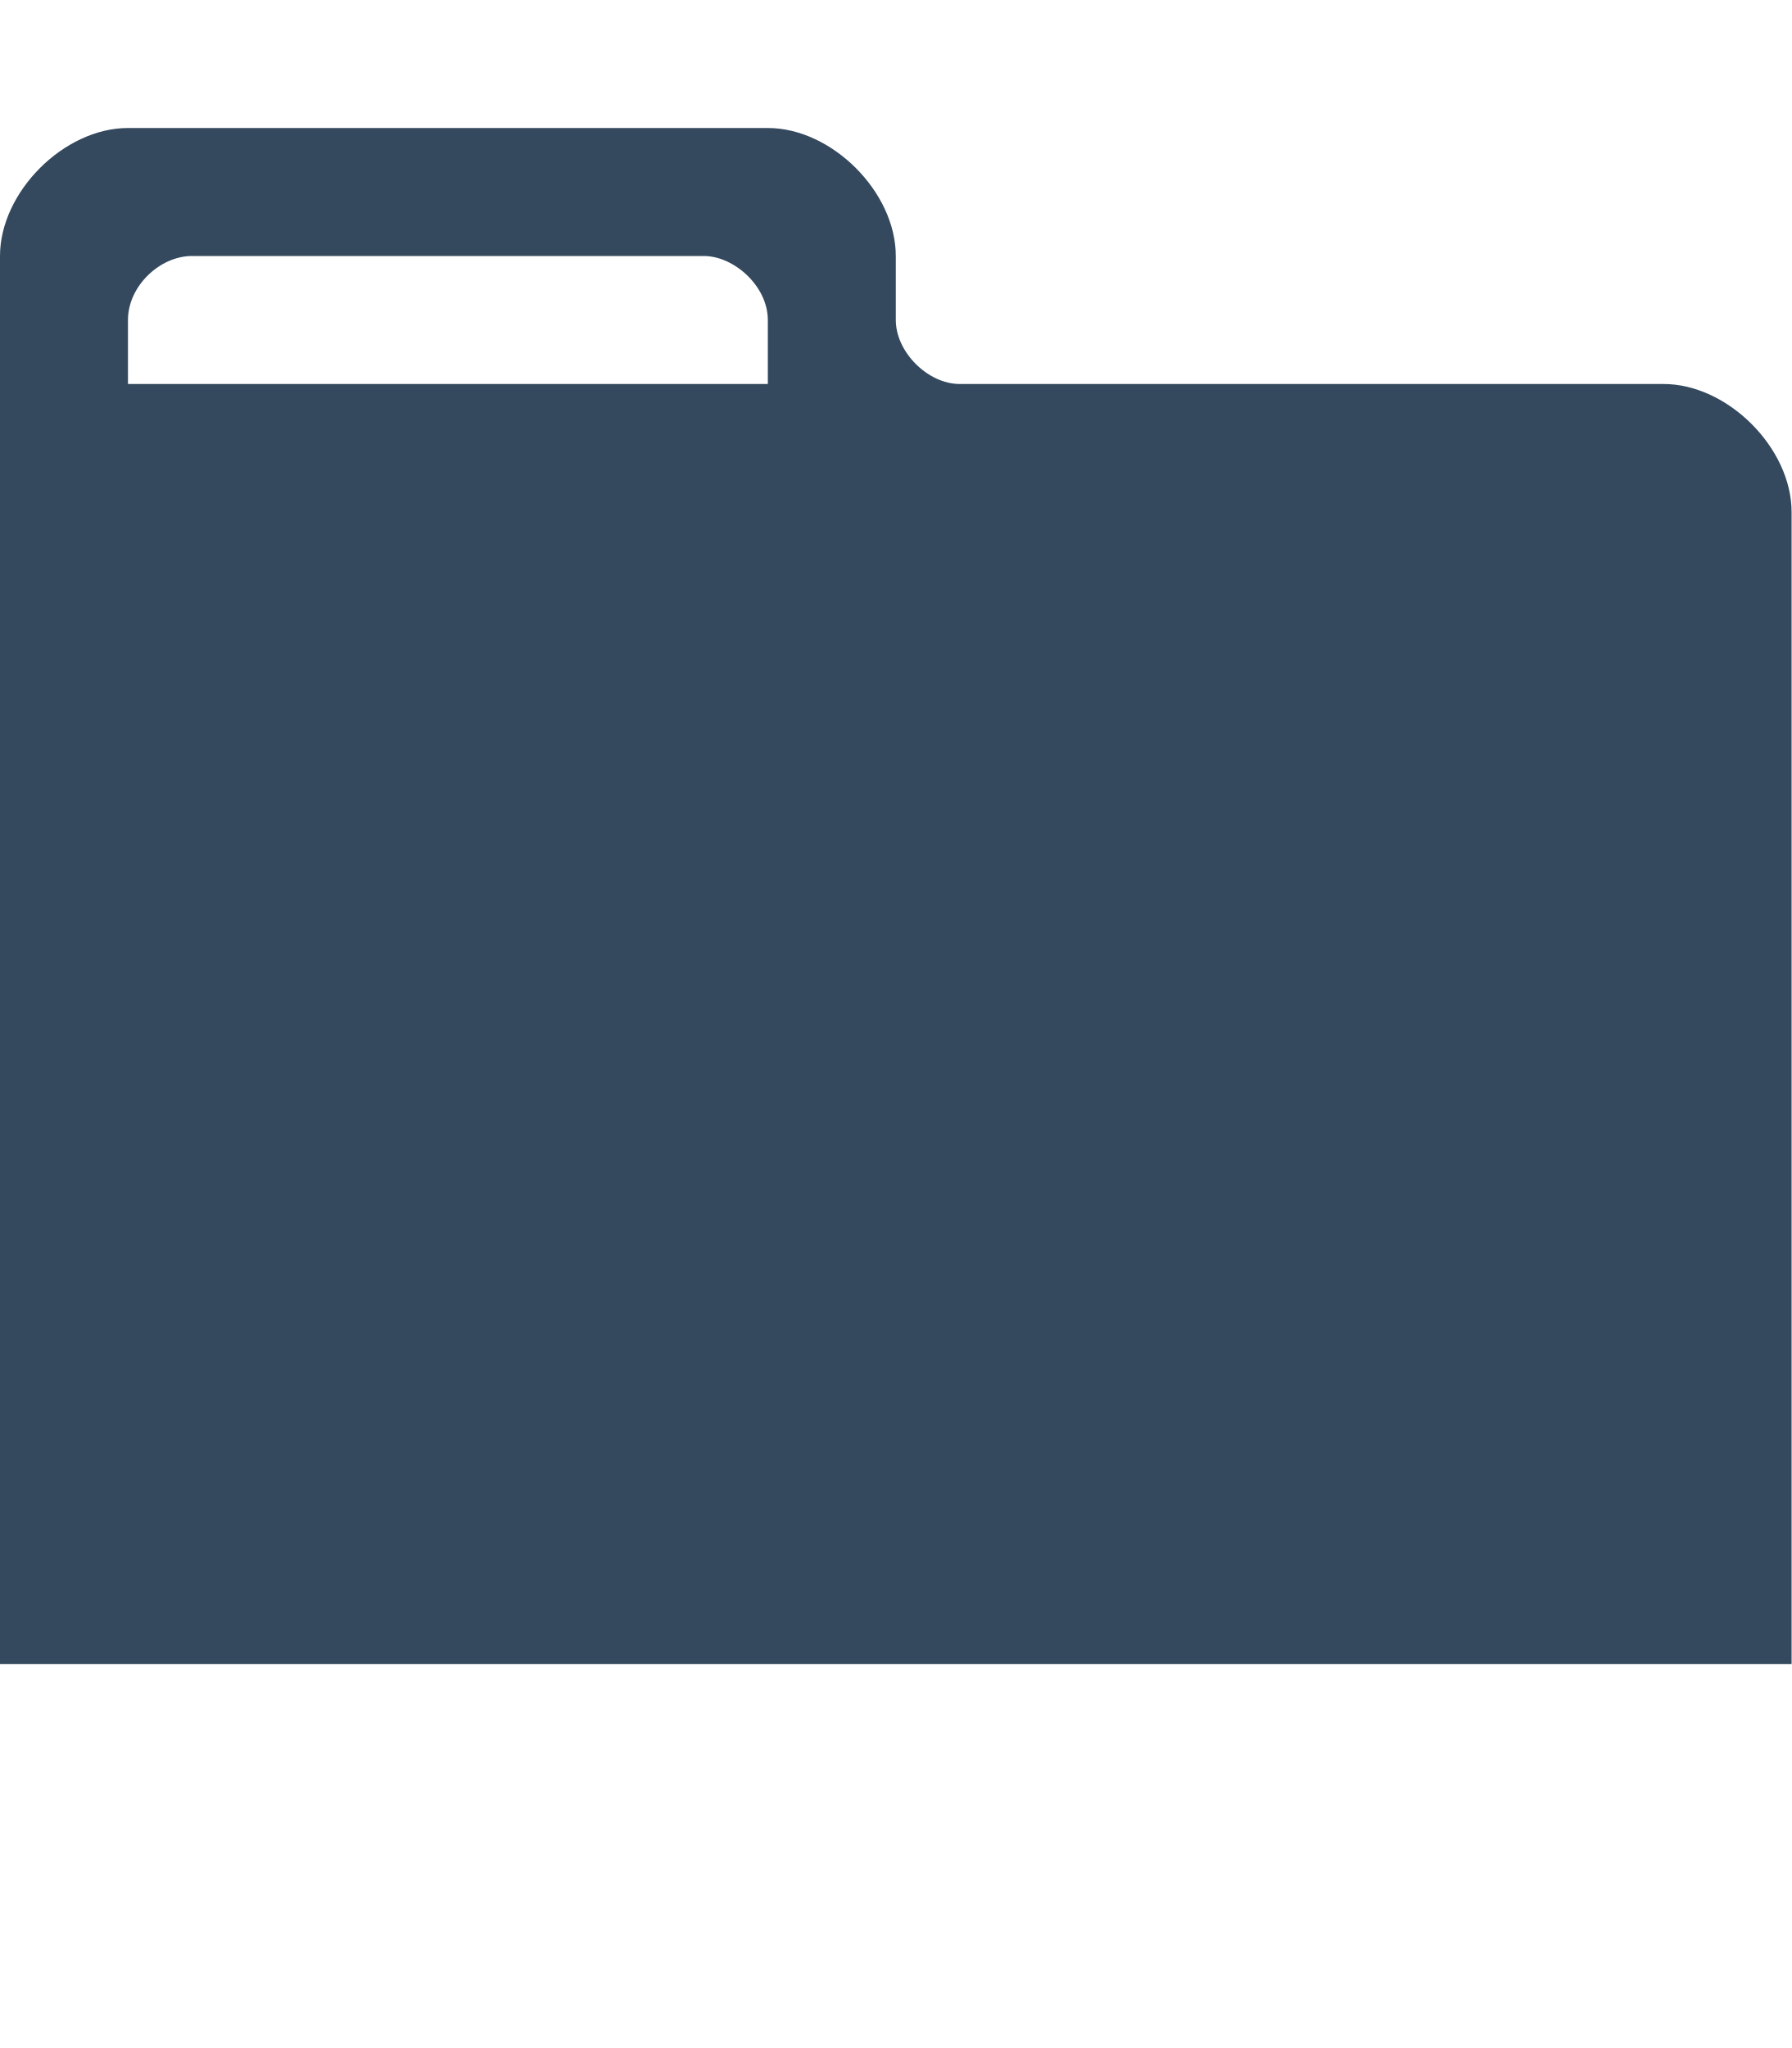
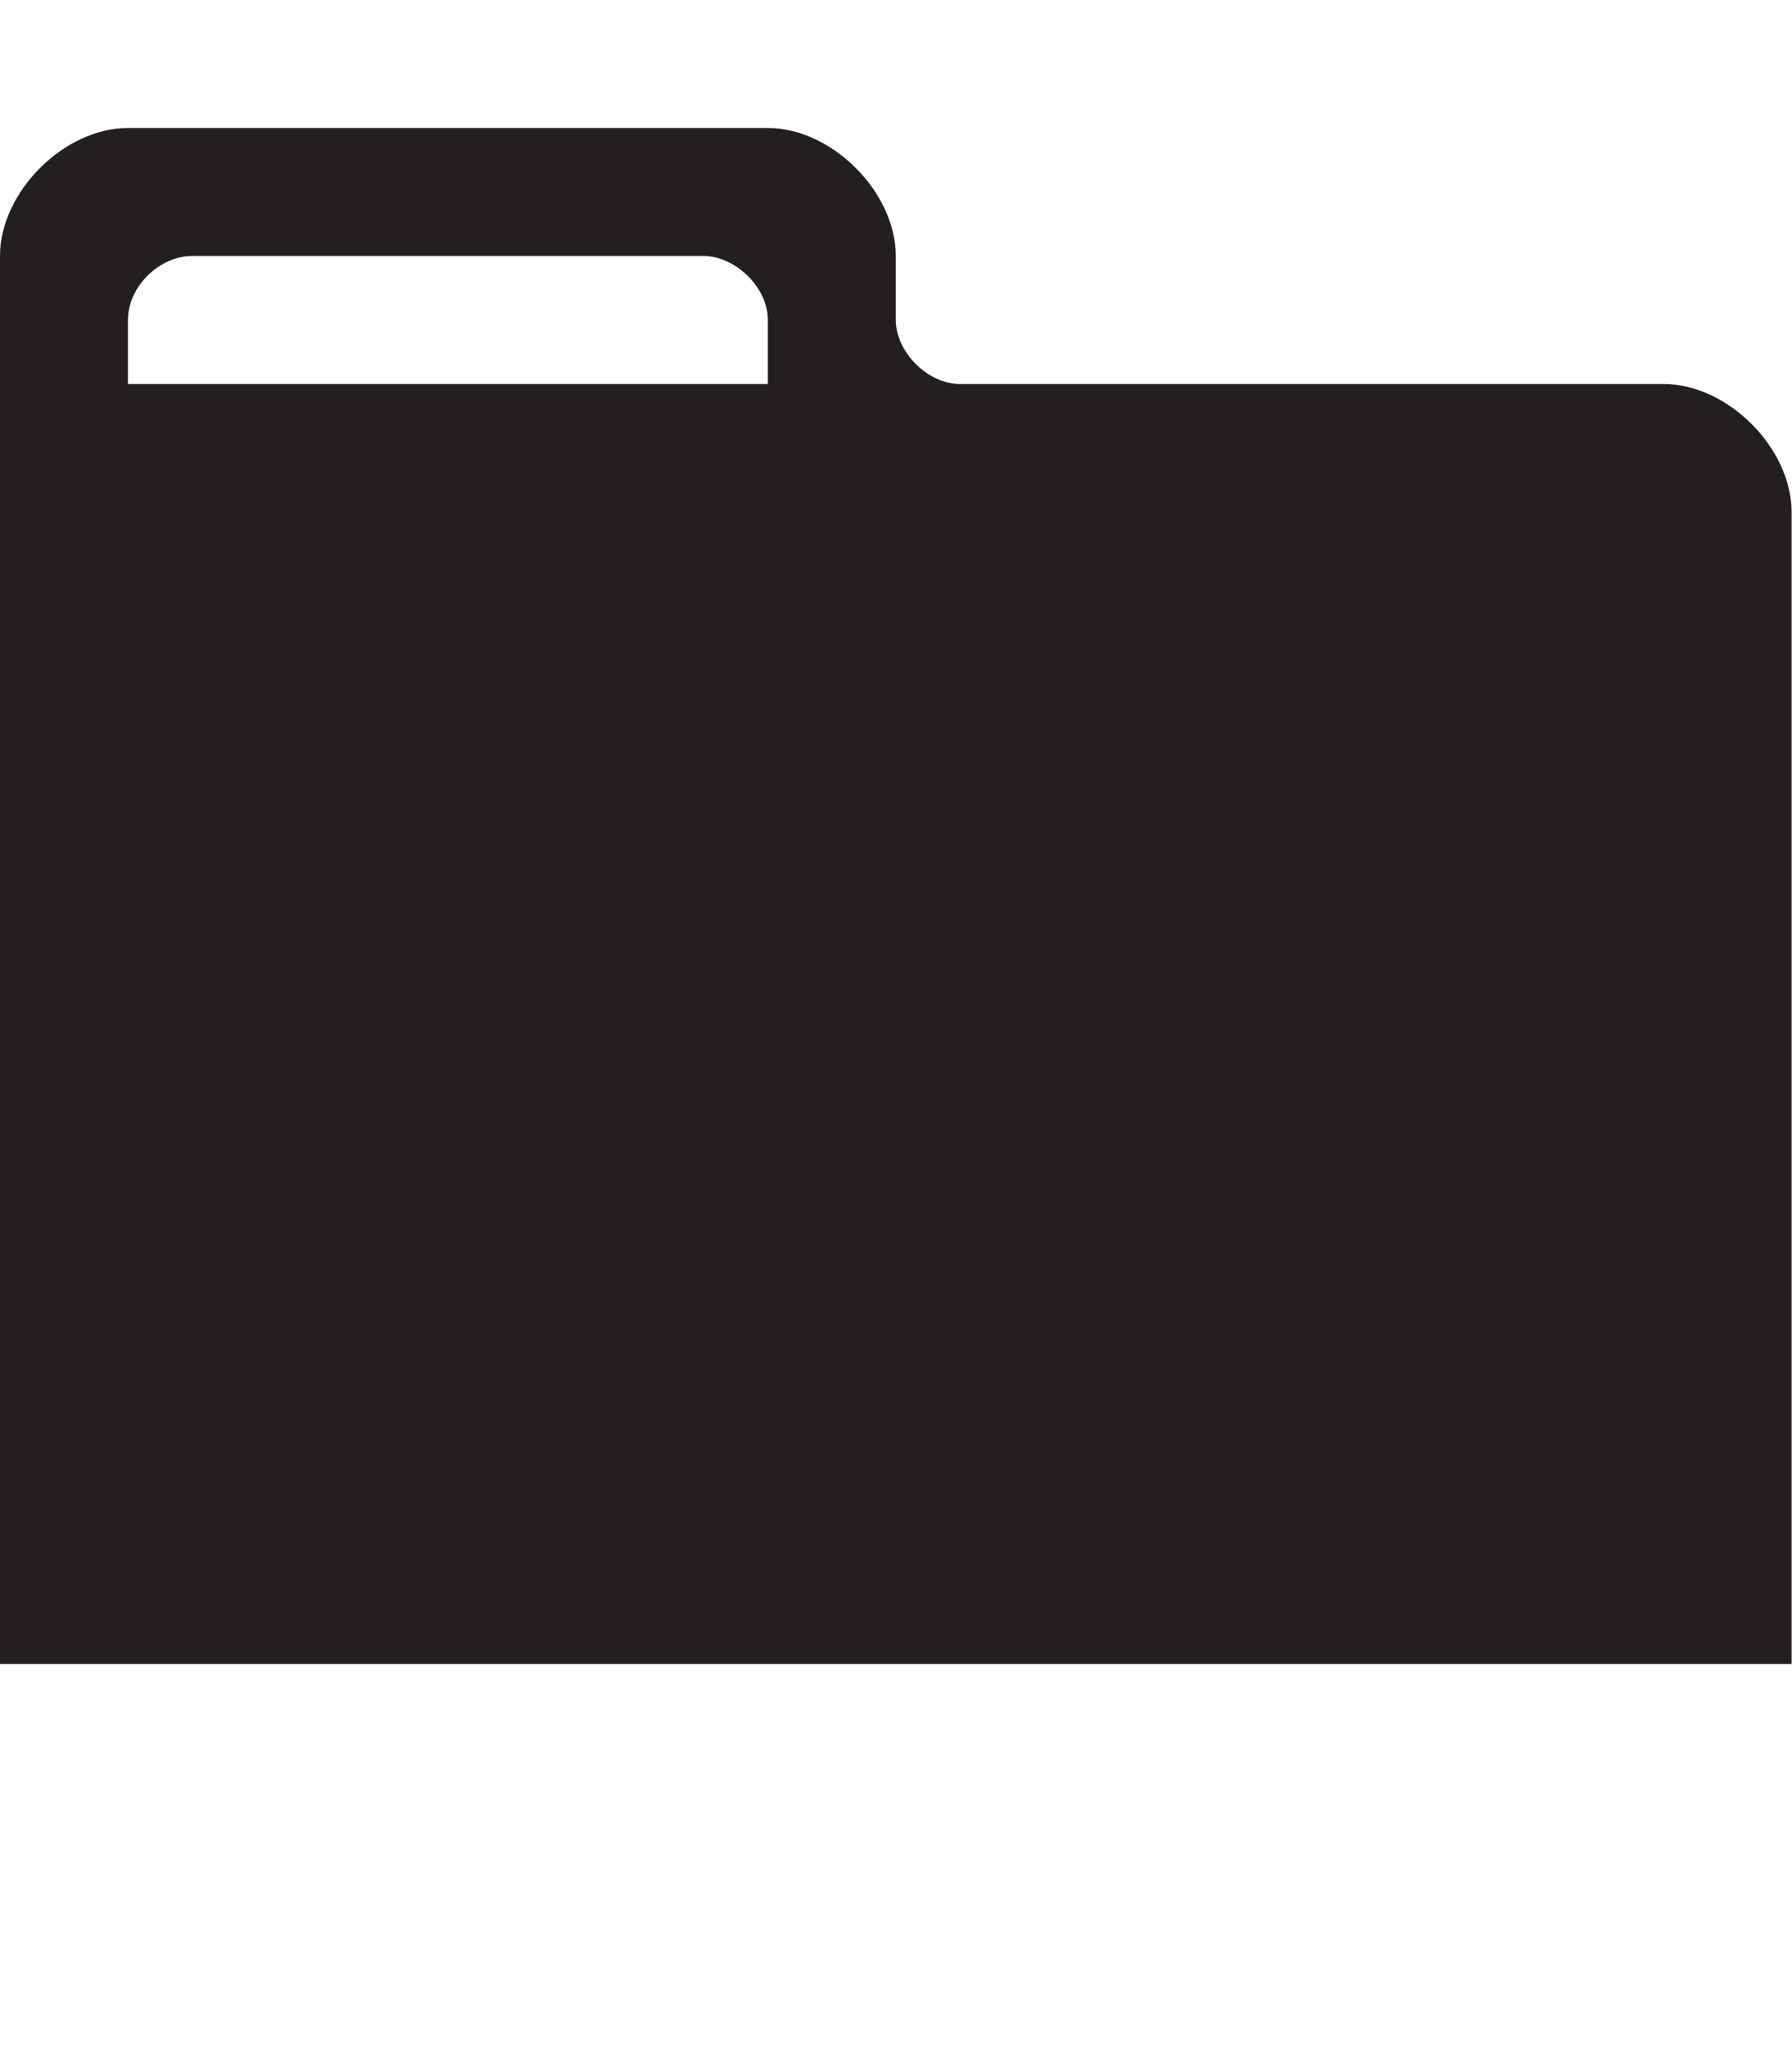
<svg xmlns="http://www.w3.org/2000/svg" height="1024" width="896" viewBox="0 0 896 1024">
-   <path fill="#34495e" d="M832 192c-32 0-336 0-352 0s-32-16-32-32 0 0 0-32-32-64-64-64-288 0-320 0-64 32-64 64 0 704 0 704h896s0-544 0-576-32-64-64-64z m-448 0h-320s0-15 0-32 16-32 32-32 241 0 256 0 32 15 32 32 0 32 0 32z" />
+   <path fill="#231F20" d="M832 192c-32 0-336 0-352 0s-32-16-32-32 0 0 0-32-32-64-64-64-288 0-320 0-64 32-64 64 0 704 0 704h896s0-544 0-576-32-64-64-64z m-448 0h-320s0-15 0-32 16-32 32-32 241 0 256 0 32 15 32 32 0 32 0 32z" />
</svg>
